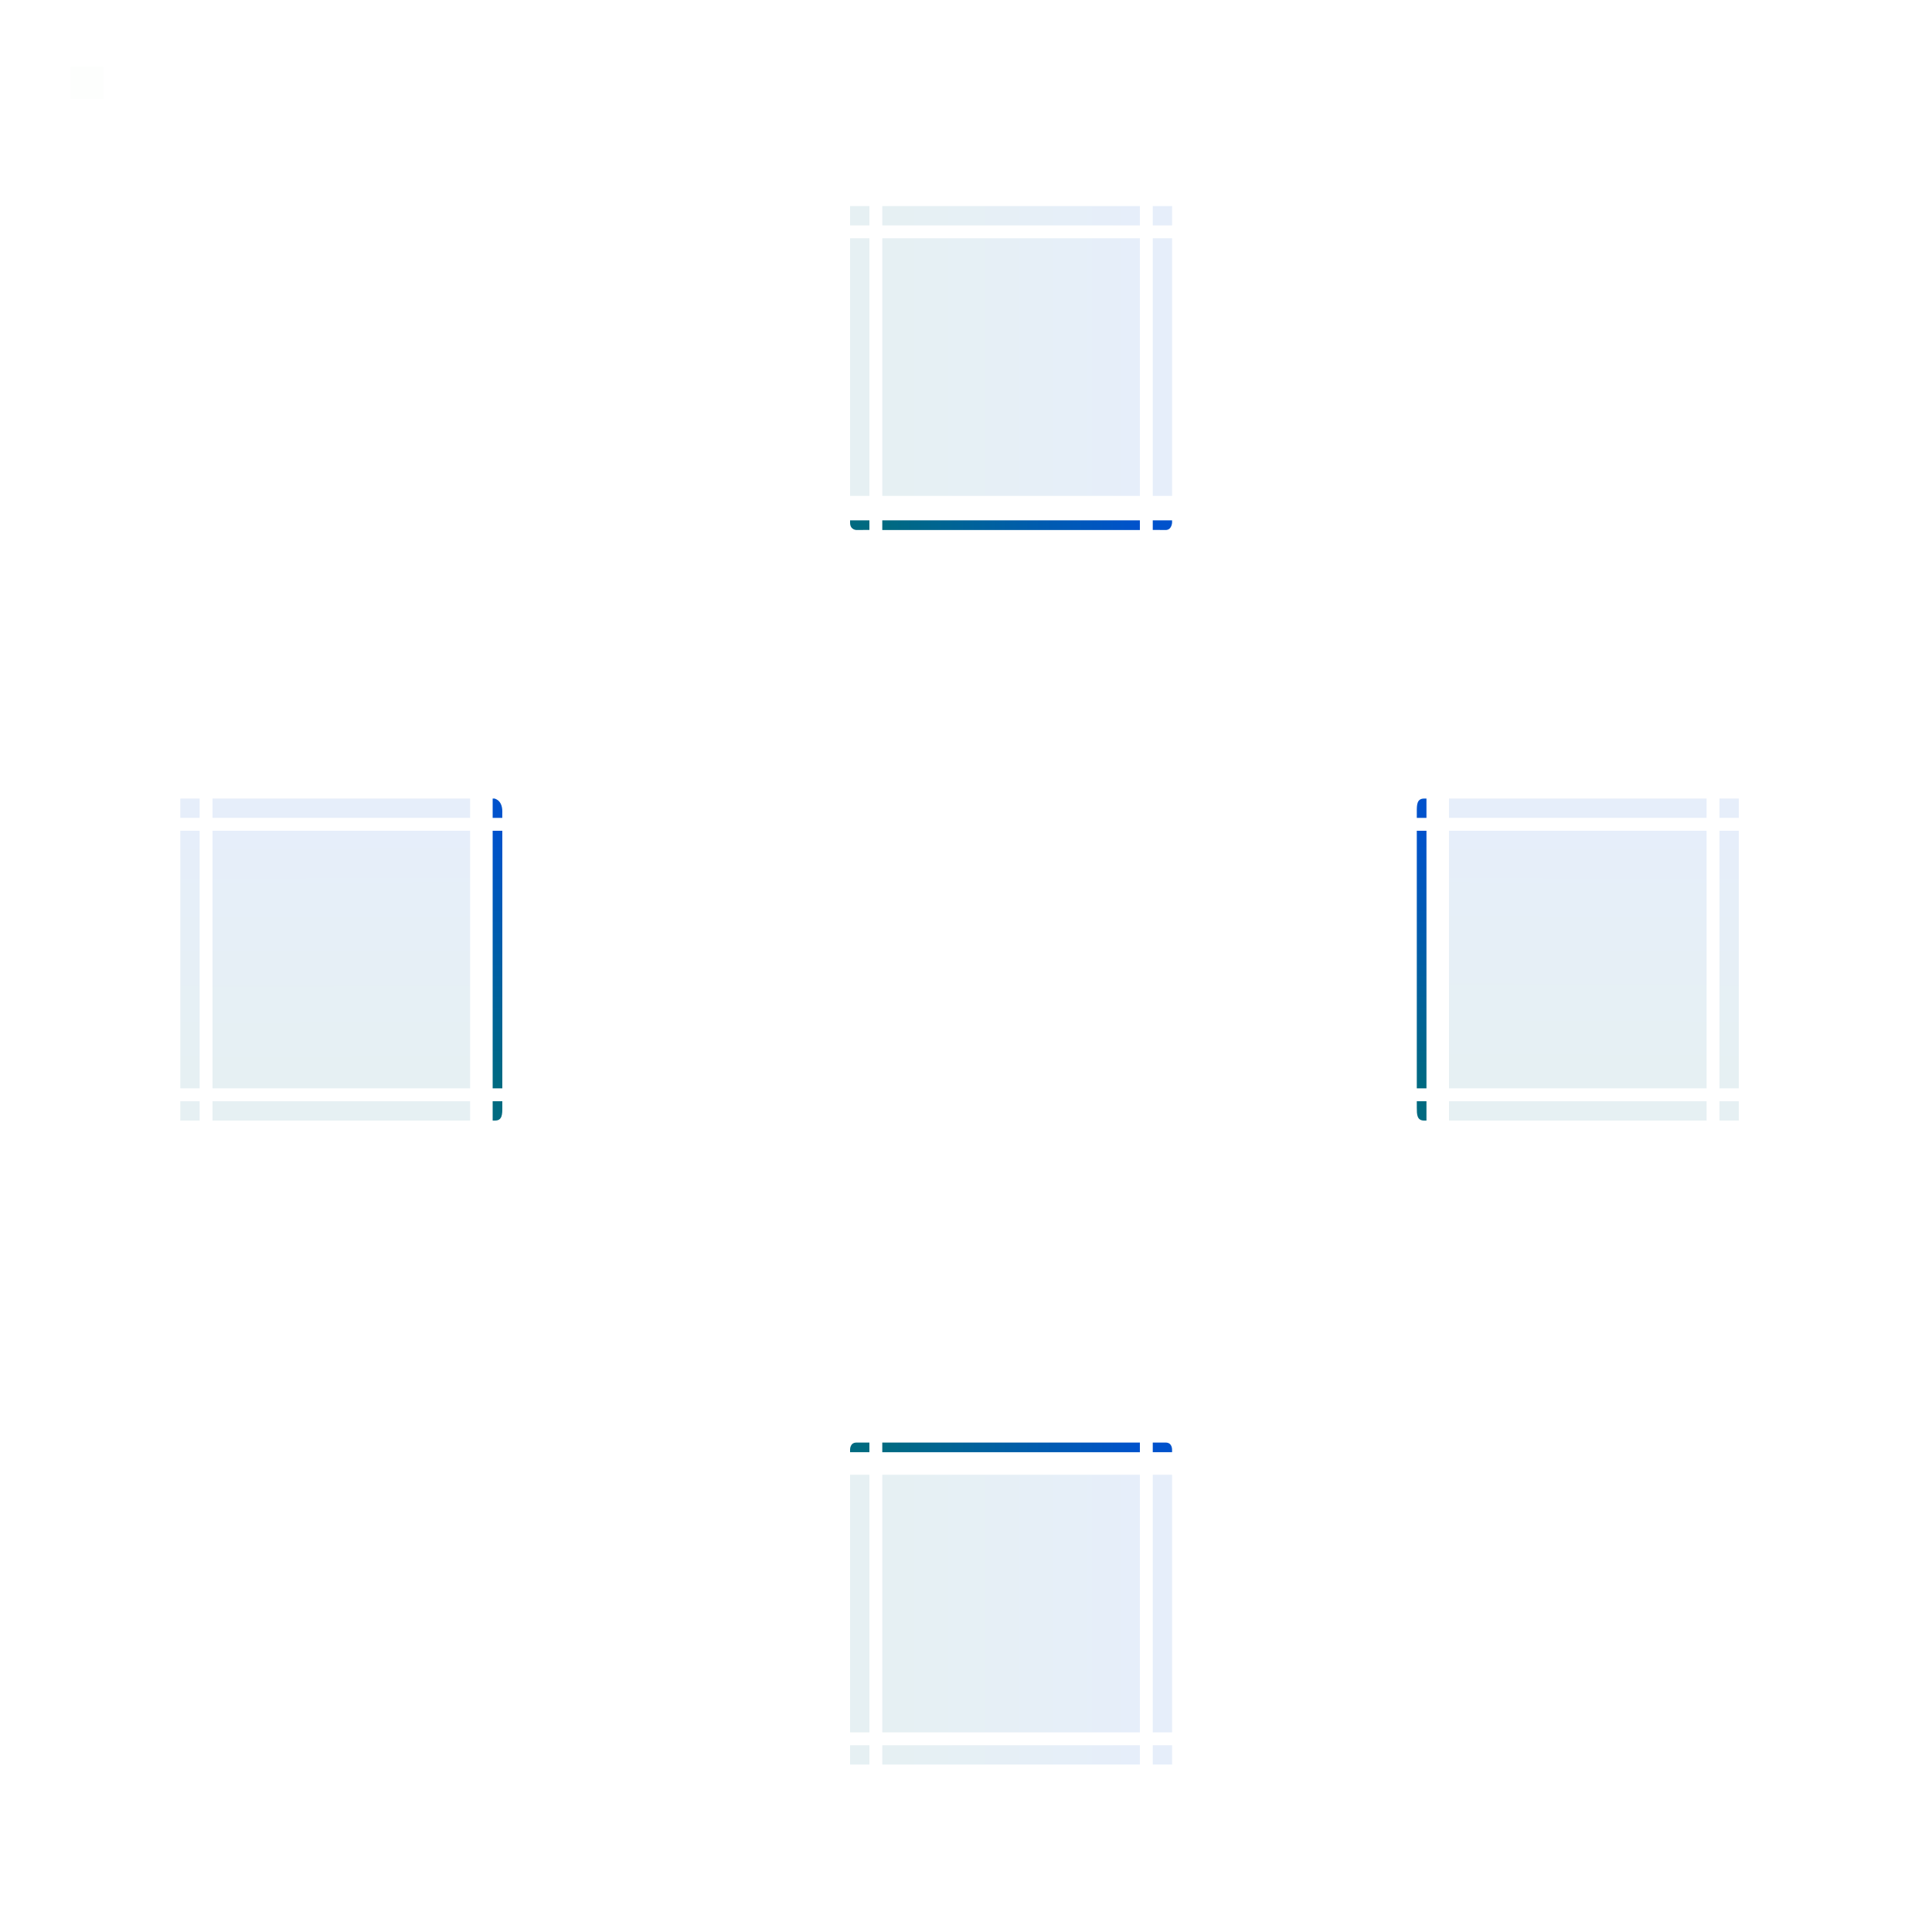
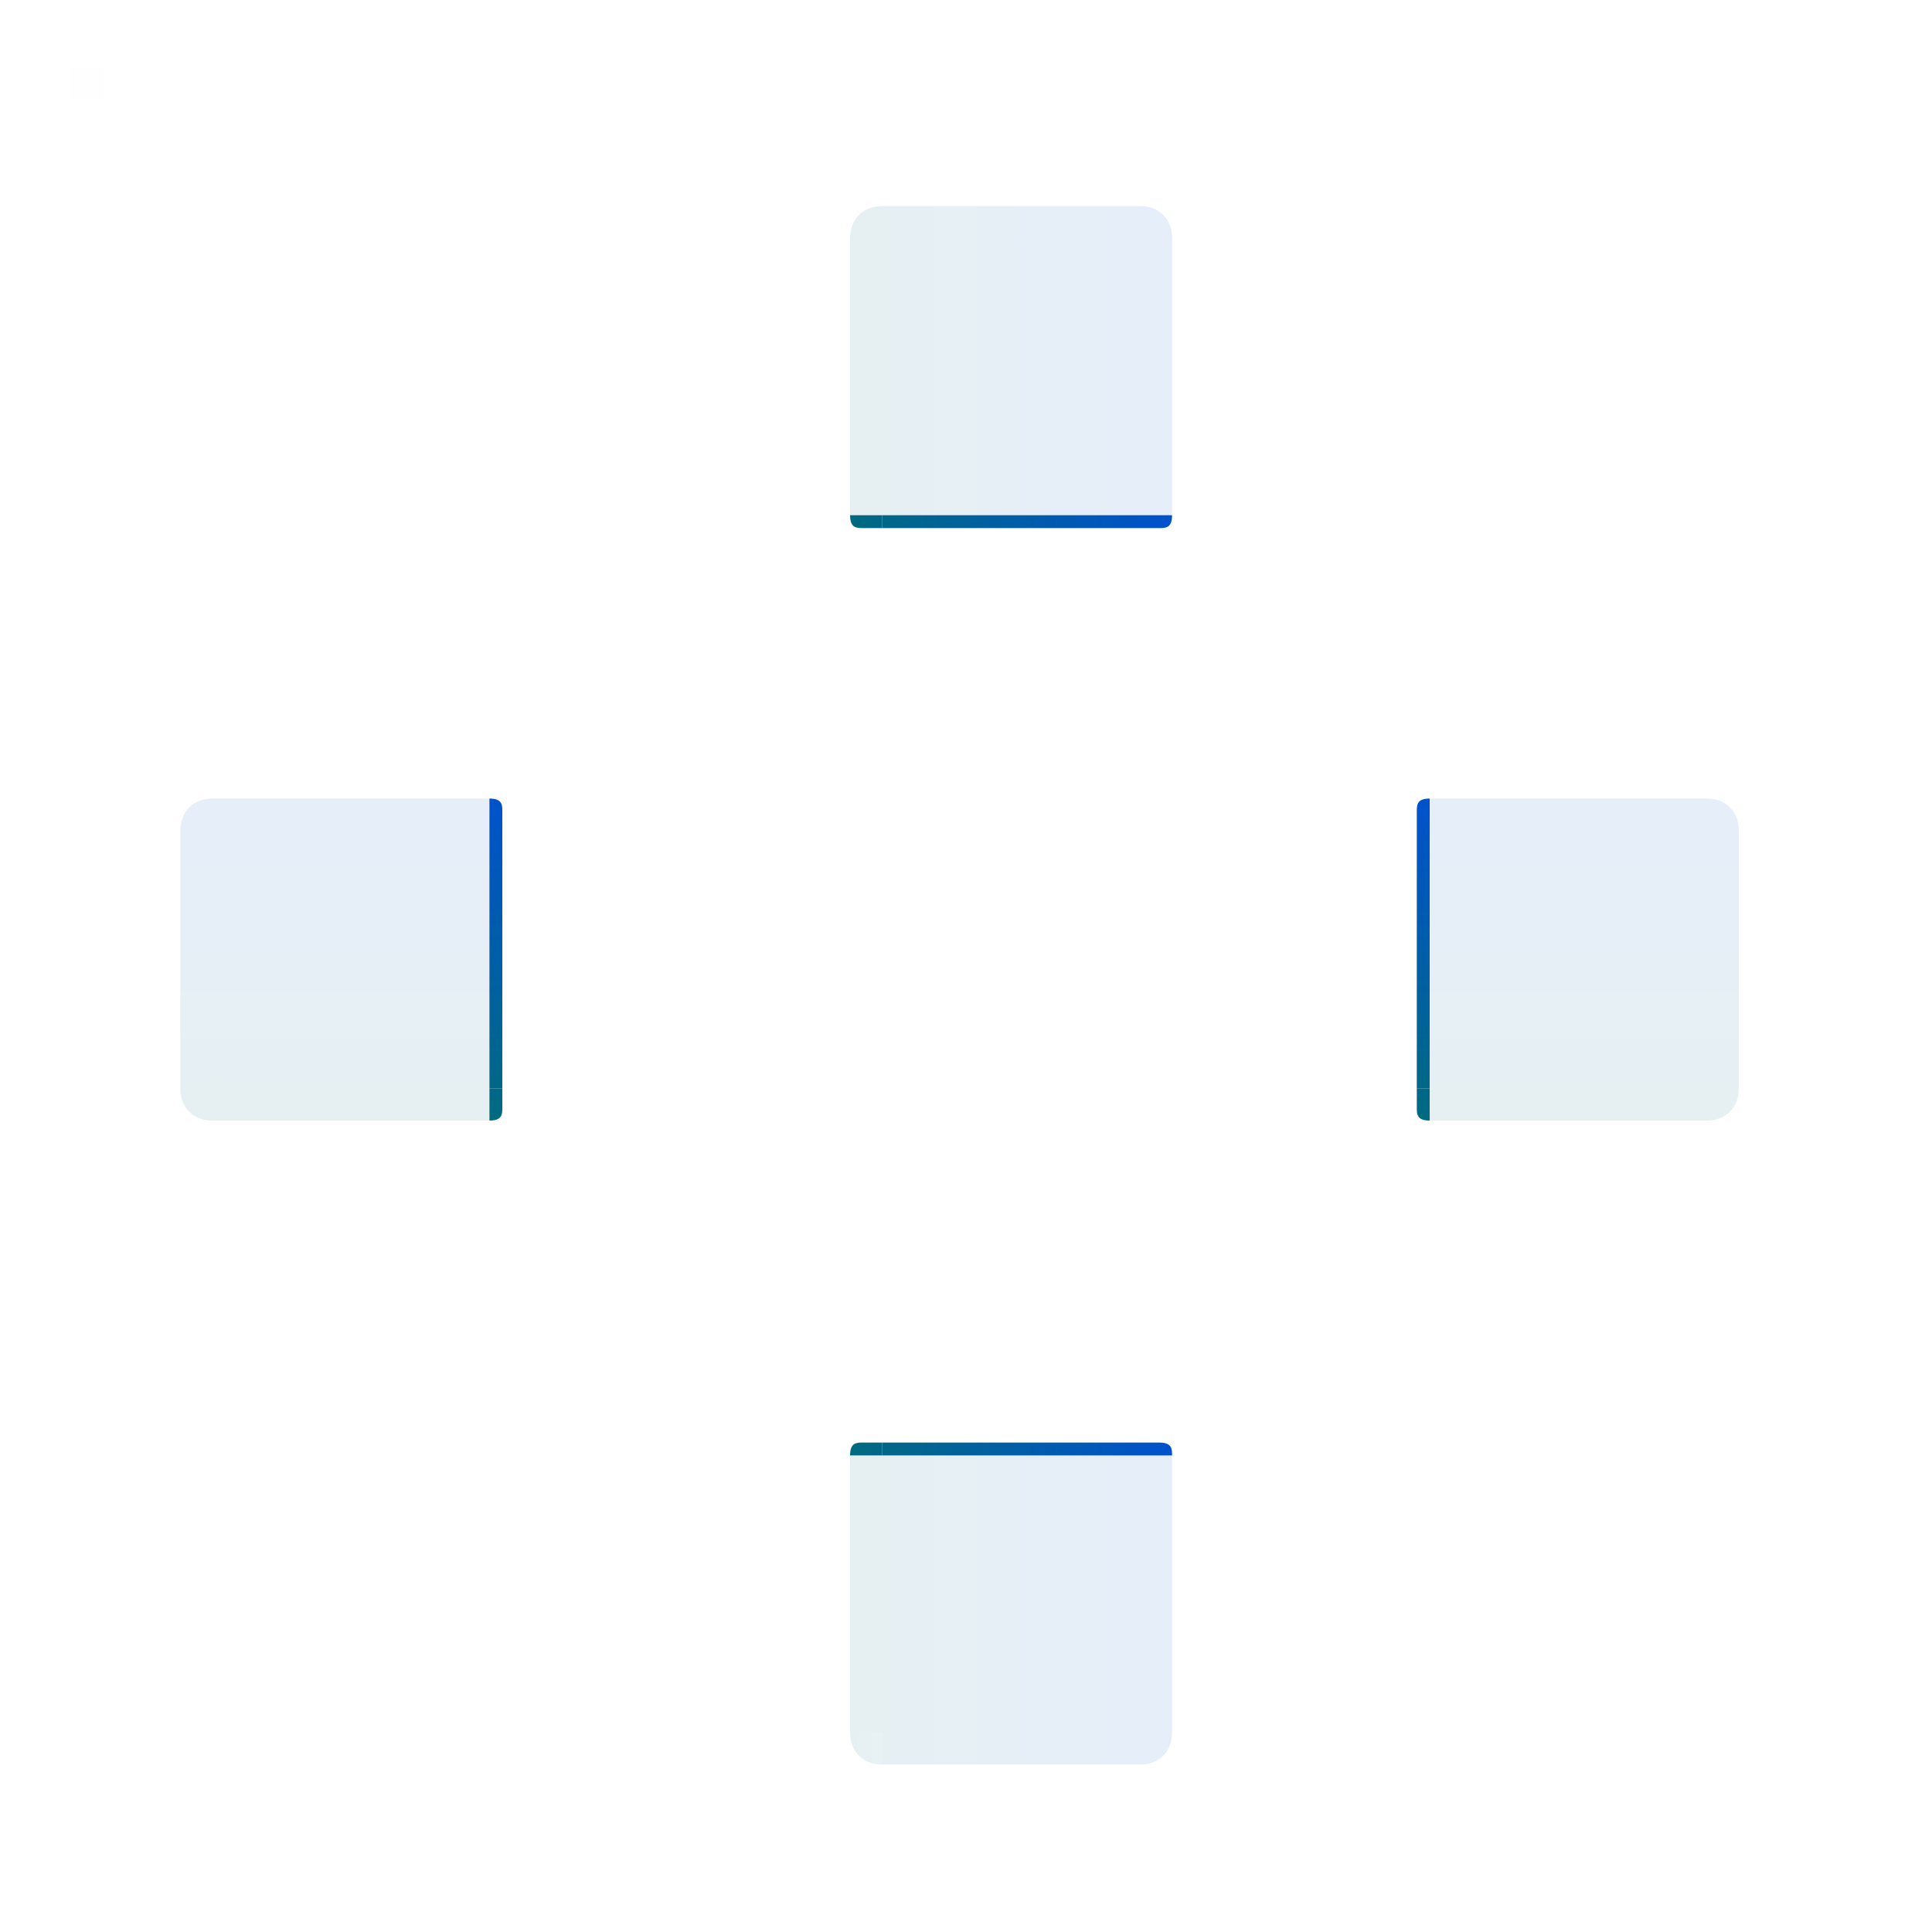
<svg xmlns="http://www.w3.org/2000/svg" xmlns:xlink="http://www.w3.org/1999/xlink" width="300" height="300" id="svg2" version="1.1">
  <defs id="defs4">
-     <linearGradient id="linearGradient1183">
-       <stop style="stop-color:#006a80;stop-opacity:1" offset="0" id="stop1179" />
-       <stop style="stop-color:#0052cc;stop-opacity:1" offset="1" id="stop1181" />
+     <linearGradient id="linearGradient2324">
+       <stop style="stop-color:#006a80;stop-opacity:1;" offset="0" id="stop2320" />
+       <stop style="stop-color:#0052cc;stop-opacity:1;" offset="1" id="stop2322" />
+     </linearGradient>
+     <linearGradient id="linearGradient2302">
+       <stop style="stop-color:#006a80;stop-opacity:1;" offset="0" id="stop2298" />
+       <stop style="stop-color:#0052cc;stop-opacity:1;" offset="1" id="stop2300" />
+     </linearGradient>
+     <linearGradient id="linearGradient2288">
+       <stop style="stop-color:#006a80;stop-opacity:1;" offset="0" id="stop2284" />
+       <stop style="stop-color:#0052cc;stop-opacity:1;" offset="1" id="stop2286" />
+     </linearGradient>
+     <linearGradient id="linearGradient2274">
+       <stop style="stop-color:#006a80;stop-opacity:1;" offset="0" id="stop2270" />
+       <stop style="stop-color:#0052cc;stop-opacity:1;" offset="1" id="stop2272" />
+     </linearGradient>
+     <linearGradient id="linearGradient2260">
+       <stop style="stop-color:#006a80;stop-opacity:1;" offset="0" id="stop2256" />
+       <stop style="stop-color:#0052cc;stop-opacity:1;" offset="1" id="stop2258" />
+     </linearGradient>
+     <linearGradient id="linearGradient2222">
+       <stop style="stop-color:#006a80;stop-opacity:1;" offset="0" id="stop2218" />
+       <stop style="stop-color:#0052cc;stop-opacity:1;" offset="1" id="stop2220" />
+     </linearGradient>
+     <linearGradient id="linearGradient2200">
+       <stop style="stop-color:#006a80;stop-opacity:1;" offset="0" id="stop2196" />
+       <stop style="stop-color:#0052cc;stop-opacity:1;" offset="1" id="stop2198" />
+     </linearGradient>
+     <linearGradient id="linearGradient2170">
+       <stop style="stop-color:#006a80;stop-opacity:1;" offset="0" id="stop2166" />
+       <stop style="stop-color:#0052cc;stop-opacity:1;" offset="1" id="stop2168" />
+     </linearGradient>
+     <linearGradient id="linearGradient2132">
+       <stop style="stop-color:#006a80;stop-opacity:1;" offset="0" id="stop2128" />
+       <stop style="stop-color:#0052cc;stop-opacity:1;" offset="1" id="stop2130" />
+     </linearGradient>
+     <linearGradient id="linearGradient2118">
+       <stop style="stop-color:#006a80;stop-opacity:1;" offset="0" id="stop2114" />
+       <stop style="stop-color:#0052cc;stop-opacity:1;" offset="1" id="stop2116" />
+     </linearGradient>
+     <linearGradient id="linearGradient2104">
+       <stop style="stop-color:#006a80;stop-opacity:1;" offset="0" id="stop2100" />
+       <stop style="stop-color:#0052cc;stop-opacity:1;" offset="1" id="stop2102" />
+     </linearGradient>
+     <linearGradient id="linearGradient2076">
+       <stop style="stop-color:#006a80;stop-opacity:1;" offset="0" id="stop2072" />
+       <stop style="stop-color:#0052cc;stop-opacity:1;" offset="1" id="stop2074" />
+     </linearGradient>
+     <linearGradient id="linearGradient2002">
+       <stop style="stop-color:#006a80;stop-opacity:1;" offset="0" id="stop1998" />
+       <stop style="stop-color:#0052cc;stop-opacity:0.1" offset="1" id="stop2000" />
+     </linearGradient>
+     <linearGradient id="linearGradient1882">
+       <stop style="stop-color:#006a80;stop-opacity:1;" offset="0" id="stop1878" />
+       <stop style="stop-color:#0052cc;stop-opacity:1;" offset="1" id="stop1880" />
    </linearGradient>
    <linearGradient id="linearGradient3832">
      <stop id="stop3834" offset="0" style="stop-color:#232629;stop-opacity:0.4;" />
      <stop style="stop-color:#232629;stop-opacity:0;" offset="0.75" id="stop3847" />
      <stop id="stop3836" offset="1" style="stop-color:#232629;stop-opacity:0;" />
    </linearGradient>
    <style type="text/css" id="current-color-scheme" />
    <linearGradient gradientTransform="translate(0,-34)" gradientUnits="userSpaceOnUse" y2="344.289" x2="43.95" y1="338.356" x1="43.95" id="linearGradient3838" xlink:href="#linearGradient3832" />
    <linearGradient gradientTransform="translate(0,-34)" gradientUnits="userSpaceOnUse" y2="344.424" x2="35.043" y1="338.36" x1="34.948" id="linearGradient3840" xlink:href="#linearGradient3832" />
    <linearGradient gradientTransform="translate(0,-34)" gradientUnits="userSpaceOnUse" y2="344.152" x2="143.009" y1="338.119" x1="143.009" id="linearGradient3842" xlink:href="#linearGradient3832" />
    <linearGradient gradientUnits="userSpaceOnUse" y2="362.362" x2="43" y1="358.362" x1="43" id="linearGradient3790" xlink:href="#linearGradient3832" />
    <linearGradient gradientUnits="userSpaceOnUse" y2="362.362" x2="37" y1="358.362" x1="37" id="linearGradient3808" xlink:href="#linearGradient3832" />
    <linearGradient gradientTransform="matrix(-1,0,0,1,160,0)" y2="362.362" x2="37" y1="358.362" x1="37" gradientUnits="userSpaceOnUse" id="linearGradient3812" xlink:href="#linearGradient3832" />
    <linearGradient y2="362.362" x2="43" y1="358.362" x1="43" gradientUnits="userSpaceOnUse" id="linearGradient3876" xlink:href="#linearGradient3832" />
    <linearGradient y2="362.362" x2="37" y1="358.362" x1="37" gradientUnits="userSpaceOnUse" id="linearGradient3878" xlink:href="#linearGradient3832" />
    <linearGradient y2="362.362" x2="37" y1="358.362" x1="37" gradientTransform="matrix(-1,0,0,1,160,0)" gradientUnits="userSpaceOnUse" id="linearGradient3880" xlink:href="#linearGradient3832" />
    <linearGradient y2="362.362" x2="37" y1="358.362" x1="37" gradientTransform="matrix(-1,0,0,1,160,0)" gradientUnits="userSpaceOnUse" id="linearGradient3880-6" xlink:href="#linearGradient3832" />
    <linearGradient id="linearGradient3832-2">
      <stop id="stop3834-3" offset="0" style="stop-color:#232629;stop-opacity:0.2;" />
      <stop id="stop3836-9" offset="1" style="stop-color:#232629;stop-opacity:0;" />
    </linearGradient>
    <linearGradient y2="362.362" x2="37" y1="358.362" x1="37" gradientUnits="userSpaceOnUse" id="linearGradient3878-5" xlink:href="#linearGradient3832" />
    <linearGradient id="linearGradient3897">
      <stop id="stop3899" offset="0" style="stop-color:#232629;stop-opacity:0.2;" />
      <stop id="stop3901" offset="1" style="stop-color:#232629;stop-opacity:0;" />
    </linearGradient>
    <linearGradient y2="362.362" x2="43" y1="358.362" x1="43" gradientUnits="userSpaceOnUse" id="linearGradient3876-6" xlink:href="#linearGradient3832-2" />
    <linearGradient id="linearGradient3904">
      <stop id="stop3906" offset="0" style="stop-color:#232629;stop-opacity:0.2;" />
      <stop id="stop3908" offset="1" style="stop-color:#232629;stop-opacity:0;" />
    </linearGradient>
    <linearGradient xlink:href="#linearGradient3832" id="linearGradient3929" gradientUnits="userSpaceOnUse" x1="43" y1="358.362" x2="43" y2="362.362" />
    <linearGradient y2="362.362" x2="37" y1="358.362" x1="37" gradientTransform="matrix(-1,0,0,1,160,0)" gradientUnits="userSpaceOnUse" id="linearGradient3880-6-3" xlink:href="#linearGradient3832-9" />
    <linearGradient id="linearGradient3832-9">
      <stop id="stop3834-0" offset="0" style="stop-color:#232629;stop-opacity:0.4;" />
      <stop style="stop-color:#232629;stop-opacity:0;" offset="0.75" id="stop3847-1" />
      <stop id="stop3836-5" offset="1" style="stop-color:#232629;stop-opacity:0;" />
    </linearGradient>
    <linearGradient y2="362.362" x2="37" y1="358.362" x1="37" gradientUnits="userSpaceOnUse" id="linearGradient3878-5-8" xlink:href="#linearGradient3832-9" />
    <linearGradient id="linearGradient3865">
      <stop id="stop3867" offset="0" style="stop-color:#232629;stop-opacity:0.4;" />
      <stop style="stop-color:#232629;stop-opacity:0;" offset="0.75" id="stop3869" />
      <stop id="stop3871" offset="1" style="stop-color:#232629;stop-opacity:0;" />
    </linearGradient>
    <linearGradient xlink:href="#linearGradient3832-9" id="linearGradient3929-9" gradientUnits="userSpaceOnUse" x1="43" y1="358.362" x2="43" y2="362.362" />
    <linearGradient id="linearGradient3874">
      <stop id="stop3876" offset="0" style="stop-color:#232629;stop-opacity:0.4;" />
      <stop style="stop-color:#232629;stop-opacity:0;" offset="0.75" id="stop3878" />
      <stop id="stop3880" offset="1" style="stop-color:#232629;stop-opacity:0;" />
    </linearGradient>
    <linearGradient xlink:href="#linearGradient3832-9" id="linearGradient3903" gradientUnits="userSpaceOnUse" x1="43" y1="358.362" x2="43" y2="362.362" />
    <linearGradient y2="362.362" x2="37" y1="358.362" x1="37" gradientTransform="matrix(-1,0,0,1,160,0)" gradientUnits="userSpaceOnUse" id="linearGradient3880-6-3-2" xlink:href="#linearGradient3832-9-9" />
    <linearGradient id="linearGradient3832-9-9">
      <stop id="stop3834-0-6" offset="0" style="stop-color:#232629;stop-opacity:0.4;" />
      <stop style="stop-color:#232629;stop-opacity:0;" offset="0.75" id="stop3847-1-0" />
      <stop id="stop3836-5-1" offset="1" style="stop-color:#232629;stop-opacity:0;" />
    </linearGradient>
    <linearGradient y2="362.362" x2="37" y1="358.362" x1="37" gradientUnits="userSpaceOnUse" id="linearGradient3878-5-8-6" xlink:href="#linearGradient3832-9-9" />
    <linearGradient id="linearGradient3133">
      <stop id="stop3135" offset="0" style="stop-color:#232629;stop-opacity:0.4;" />
      <stop style="stop-color:#232629;stop-opacity:0;" offset="0.75" id="stop3137" />
      <stop id="stop3139" offset="1" style="stop-color:#232629;stop-opacity:0;" />
    </linearGradient>
    <linearGradient xlink:href="#linearGradient3832-9-9" id="linearGradient3903-2" gradientUnits="userSpaceOnUse" x1="43" y1="358.362" x2="43" y2="362.362" />
    <linearGradient id="linearGradient3142">
      <stop id="stop3144" offset="0" style="stop-color:#232629;stop-opacity:0.4;" />
      <stop style="stop-color:#232629;stop-opacity:0;" offset="0.75" id="stop3146" />
      <stop id="stop3148" offset="1" style="stop-color:#232629;stop-opacity:0;" />
    </linearGradient>
    <linearGradient xlink:href="#linearGradient3832-9-9" id="linearGradient3171" gradientUnits="userSpaceOnUse" x1="43" y1="358.362" x2="43" y2="362.362" />
    <linearGradient gradientTransform="matrix(-1,0,0,1,160,0)" y2="362.362" x2="37" y1="358.362" x1="37" gradientUnits="userSpaceOnUse" id="linearGradient3812-0" xlink:href="#linearGradient3832-1" />
    <linearGradient id="linearGradient3832-1">
      <stop id="stop3834-07" offset="0" style="stop-color:#232629;stop-opacity:0.4;" />
      <stop style="stop-color:#232629;stop-opacity:0;" offset="0.75" id="stop3847-4" />
      <stop id="stop3836-8" offset="1" style="stop-color:#232629;stop-opacity:0;" />
    </linearGradient>
    <linearGradient gradientUnits="userSpaceOnUse" y2="362.362" x2="37" y1="358.362" x1="37" id="linearGradient3808-4" xlink:href="#linearGradient3832-1" />
    <linearGradient id="linearGradient3149">
      <stop id="stop3151" offset="0" style="stop-color:#232629;stop-opacity:0.4;" />
      <stop style="stop-color:#232629;stop-opacity:0;" offset="0.75" id="stop3153" />
      <stop id="stop3155" offset="1" style="stop-color:#232629;stop-opacity:0;" />
    </linearGradient>
    <linearGradient gradientUnits="userSpaceOnUse" y2="362.362" x2="43" y1="358.362" x1="43" id="linearGradient3790-8" xlink:href="#linearGradient3832-1" />
    <linearGradient id="linearGradient3158">
      <stop id="stop3160" offset="0" style="stop-color:#232629;stop-opacity:0.4;" />
      <stop style="stop-color:#232629;stop-opacity:0;" offset="0.75" id="stop3162" />
      <stop id="stop3164" offset="1" style="stop-color:#232629;stop-opacity:0;" />
    </linearGradient>
    <linearGradient xlink:href="#linearGradient3832-1" id="linearGradient3187" gradientUnits="userSpaceOnUse" x1="43" y1="358.362" x2="43" y2="362.362" />
    <linearGradient y2="362.362" x2="43" y1="358.362" x1="43" gradientUnits="userSpaceOnUse" id="linearGradient3511" xlink:href="#linearGradient3832" />
    <linearGradient y2="362.362" x2="37" y1="358.362" x1="37" gradientUnits="userSpaceOnUse" id="linearGradient3513" xlink:href="#linearGradient3832" />
    <linearGradient y2="362.362" x2="37" y1="358.362" x1="37" gradientTransform="matrix(-1,0,0,1,160,0)" gradientUnits="userSpaceOnUse" id="linearGradient3515" xlink:href="#linearGradient3832" />
    <linearGradient y2="362.362" x2="43" y1="358.362" x1="43" gradientUnits="userSpaceOnUse" id="linearGradient3517" xlink:href="#linearGradient3832" />
    <linearGradient y2="362.362" x2="37" y1="358.362" x1="37" gradientUnits="userSpaceOnUse" id="linearGradient3519" xlink:href="#linearGradient3832" />
    <linearGradient y2="362.362" x2="37" y1="358.362" x1="37" gradientTransform="matrix(-1,0,0,1,160,0)" gradientUnits="userSpaceOnUse" id="linearGradient3521" xlink:href="#linearGradient3832" />
    <linearGradient y2="362.362" x2="43" y1="358.362" x1="43" gradientUnits="userSpaceOnUse" id="linearGradient3523" xlink:href="#linearGradient3832" />
    <linearGradient y2="362.362" x2="37" y1="358.362" x1="37" gradientUnits="userSpaceOnUse" id="linearGradient3525" xlink:href="#linearGradient3832" />
    <linearGradient y2="362.362" x2="37" y1="358.362" x1="37" gradientTransform="matrix(-1,0,0,1,160,0)" gradientUnits="userSpaceOnUse" id="linearGradient3527" xlink:href="#linearGradient3832" />
    <linearGradient y2="362.362" x2="43" y1="358.362" x1="43" gradientUnits="userSpaceOnUse" id="linearGradient3529" xlink:href="#linearGradient3832-9-9" />
    <linearGradient y2="362.362" x2="37" y1="358.362" x1="37" gradientUnits="userSpaceOnUse" id="linearGradient3531" xlink:href="#linearGradient3832-9-9" />
    <linearGradient y2="362.362" x2="37" y1="358.362" x1="37" gradientTransform="matrix(-1,0,0,1,160,0)" gradientUnits="userSpaceOnUse" id="linearGradient3533" xlink:href="#linearGradient3832-9-9" />
    <linearGradient y2="362.362" x2="43" y1="358.362" x1="43" gradientUnits="userSpaceOnUse" id="linearGradient3535" xlink:href="#linearGradient3832-1" />
    <linearGradient y2="362.362" x2="37" y1="358.362" x1="37" gradientUnits="userSpaceOnUse" id="linearGradient3537" xlink:href="#linearGradient3832-1" />
    <linearGradient y2="362.362" x2="37" y1="358.362" x1="37" gradientTransform="matrix(-1,0,0,1,160,0)" gradientUnits="userSpaceOnUse" id="linearGradient3539" xlink:href="#linearGradient3832-1" />
    <linearGradient y2="362.362" x2="43" y1="358.362" x1="43" gradientUnits="userSpaceOnUse" id="linearGradient3858" xlink:href="#linearGradient3832" />
    <linearGradient y2="362.362" x2="37" y1="358.362" x1="37" gradientUnits="userSpaceOnUse" id="linearGradient3860" xlink:href="#linearGradient3832" />
    <linearGradient y2="362.362" x2="37" y1="358.362" x1="37" gradientTransform="matrix(-1,0,0,1,160,0)" gradientUnits="userSpaceOnUse" id="linearGradient3862" xlink:href="#linearGradient3832" />
    <linearGradient y2="362.362" x2="43" y1="358.362" x1="43" gradientUnits="userSpaceOnUse" id="linearGradient3864" xlink:href="#linearGradient3832" />
    <linearGradient y2="362.362" x2="37" y1="358.362" x1="37" gradientUnits="userSpaceOnUse" id="linearGradient3866" xlink:href="#linearGradient3832" />
    <linearGradient y2="362.362" x2="37" y1="358.362" x1="37" gradientTransform="matrix(-1,0,0,1,160,0)" gradientUnits="userSpaceOnUse" id="linearGradient3868" xlink:href="#linearGradient3832" />
    <linearGradient y2="362.362" x2="43" y1="358.362" x1="43" gradientUnits="userSpaceOnUse" id="linearGradient3870" xlink:href="#linearGradient3832" />
    <linearGradient y2="362.362" x2="37" y1="358.362" x1="37" gradientUnits="userSpaceOnUse" id="linearGradient3872" xlink:href="#linearGradient3832" />
    <linearGradient y2="362.362" x2="37" y1="358.362" x1="37" gradientTransform="matrix(-1,0,0,1,160,0)" gradientUnits="userSpaceOnUse" id="linearGradient3875" xlink:href="#linearGradient3832" />
    <linearGradient y2="362.362" x2="43" y1="358.362" x1="43" gradientUnits="userSpaceOnUse" id="linearGradient3877" xlink:href="#linearGradient3832-9-9" />
    <linearGradient y2="362.362" x2="37" y1="358.362" x1="37" gradientUnits="userSpaceOnUse" id="linearGradient3879" xlink:href="#linearGradient3832-9-9" />
    <linearGradient y2="362.362" x2="37" y1="358.362" x1="37" gradientTransform="matrix(-1,0,0,1,160,0)" gradientUnits="userSpaceOnUse" id="linearGradient3881" xlink:href="#linearGradient3832-9-9" />
    <linearGradient y2="362.362" x2="43" y1="358.362" x1="43" gradientUnits="userSpaceOnUse" id="linearGradient3883" xlink:href="#linearGradient3832-1" />
    <linearGradient y2="362.362" x2="37" y1="358.362" x1="37" gradientUnits="userSpaceOnUse" id="linearGradient3885" xlink:href="#linearGradient3832-1" />
    <linearGradient y2="362.362" x2="37" y1="358.362" x1="37" gradientTransform="matrix(-1,0,0,1,160,0)" gradientUnits="userSpaceOnUse" id="linearGradient3887" xlink:href="#linearGradient3832-1" />
    <linearGradient y2="362.362" x2="43" y1="358.362" x1="43" gradientUnits="userSpaceOnUse" id="linearGradient4101" xlink:href="#linearGradient3832" />
    <linearGradient y2="362.362" x2="37" y1="358.362" x1="37" gradientUnits="userSpaceOnUse" id="linearGradient4103" xlink:href="#linearGradient3832" />
    <linearGradient y2="362.362" x2="37" y1="358.362" x1="37" gradientTransform="matrix(-1,0,0,1,160,0)" gradientUnits="userSpaceOnUse" id="linearGradient4105" xlink:href="#linearGradient3832" />
    <linearGradient y2="362.362" x2="43" y1="358.362" x1="43" gradientUnits="userSpaceOnUse" id="linearGradient4107" xlink:href="#linearGradient3832" />
    <linearGradient y2="362.362" x2="37" y1="358.362" x1="37" gradientUnits="userSpaceOnUse" id="linearGradient4109" xlink:href="#linearGradient3832" />
    <linearGradient y2="362.362" x2="37" y1="358.362" x1="37" gradientTransform="matrix(-1,0,0,1,160,0)" gradientUnits="userSpaceOnUse" id="linearGradient4111" xlink:href="#linearGradient3832" />
    <linearGradient y2="362.362" x2="43" y1="358.362" x1="43" gradientUnits="userSpaceOnUse" id="linearGradient4113" xlink:href="#linearGradient3832" />
    <linearGradient y2="362.362" x2="37" y1="358.362" x1="37" gradientUnits="userSpaceOnUse" id="linearGradient4115" xlink:href="#linearGradient3832" />
    <linearGradient y2="362.362" x2="37" y1="358.362" x1="37" gradientTransform="matrix(-1,0,0,1,160,0)" gradientUnits="userSpaceOnUse" id="linearGradient4117" xlink:href="#linearGradient3832" />
    <linearGradient y2="362.362" x2="43" y1="358.362" x1="43" gradientUnits="userSpaceOnUse" id="linearGradient4119" xlink:href="#linearGradient3832-9-9" />
    <linearGradient y2="362.362" x2="37" y1="358.362" x1="37" gradientUnits="userSpaceOnUse" id="linearGradient4121" xlink:href="#linearGradient3832-9-9" />
    <linearGradient y2="362.362" x2="37" y1="358.362" x1="37" gradientTransform="matrix(-1,0,0,1,160,0)" gradientUnits="userSpaceOnUse" id="linearGradient4123" xlink:href="#linearGradient3832-9-9" />
    <linearGradient y2="362.362" x2="43" y1="358.362" x1="43" gradientUnits="userSpaceOnUse" id="linearGradient4125" xlink:href="#linearGradient3832-1" />
    <linearGradient y2="362.362" x2="37" y1="358.362" x1="37" gradientUnits="userSpaceOnUse" id="linearGradient4127" xlink:href="#linearGradient3832-1" />
    <linearGradient y2="362.362" x2="37" y1="358.362" x1="37" gradientTransform="matrix(-1,0,0,1,160,0)" gradientUnits="userSpaceOnUse" id="linearGradient4129" xlink:href="#linearGradient3832-1" />
    <linearGradient y2="362.362" x2="43" y1="358.362" x1="43" gradientUnits="userSpaceOnUse" id="linearGradient15366" xlink:href="#linearGradient3832" />
    <linearGradient y2="362.362" x2="37" y1="358.362" x1="37" gradientUnits="userSpaceOnUse" id="linearGradient15368" xlink:href="#linearGradient3832" />
    <linearGradient y2="362.362" x2="37" y1="358.362" x1="37" gradientTransform="matrix(-1,0,0,1,160,0)" gradientUnits="userSpaceOnUse" id="linearGradient15370" xlink:href="#linearGradient3832" />
    <linearGradient y2="362.362" x2="37" y1="358.362" x1="37" gradientUnits="userSpaceOnUse" id="linearGradient15372" xlink:href="#linearGradient3832" />
    <linearGradient y2="362.362" x2="43" y1="358.362" x1="43" gradientUnits="userSpaceOnUse" id="linearGradient15374" xlink:href="#linearGradient3832" />
    <linearGradient y2="362.362" x2="37" y1="358.362" x1="37" gradientTransform="matrix(-1,0,0,1,160,0)" gradientUnits="userSpaceOnUse" id="linearGradient15376" xlink:href="#linearGradient3832" />
    <linearGradient y2="362.362" x2="37" y1="358.362" x1="37" gradientUnits="userSpaceOnUse" id="linearGradient15378" xlink:href="#linearGradient3832-1" />
    <linearGradient y2="362.362" x2="43" y1="358.362" x1="43" gradientUnits="userSpaceOnUse" id="linearGradient15380" xlink:href="#linearGradient3832-1" />
    <linearGradient y2="362.362" x2="37" y1="358.362" x1="37" gradientTransform="matrix(-1,0,0,1,160,0)" gradientUnits="userSpaceOnUse" id="linearGradient15382" xlink:href="#linearGradient3832-1" />
    <linearGradient y2="362.362" x2="37" y1="358.362" x1="37" gradientTransform="matrix(-1,0,0,1,160,0)" gradientUnits="userSpaceOnUse" id="linearGradient15384" xlink:href="#linearGradient3832" />
    <linearGradient y2="362.362" x2="37" y1="358.362" x1="37" gradientUnits="userSpaceOnUse" id="linearGradient15386" xlink:href="#linearGradient3832" />
    <linearGradient y2="362.362" x2="43" y1="358.362" x1="43" gradientUnits="userSpaceOnUse" id="linearGradient15388" xlink:href="#linearGradient3832" />
    <linearGradient y2="362.362" x2="37" y1="358.362" x1="37" gradientUnits="userSpaceOnUse" id="linearGradient15390" xlink:href="#linearGradient3832" />
    <linearGradient y2="362.362" x2="43" y1="358.362" x1="43" gradientUnits="userSpaceOnUse" id="linearGradient15392" xlink:href="#linearGradient3832" />
    <linearGradient y2="362.362" x2="37" y1="358.362" x1="37" gradientTransform="matrix(-1,0,0,1,160,0)" gradientUnits="userSpaceOnUse" id="linearGradient15394" xlink:href="#linearGradient3832" />
    <linearGradient y2="362.362" x2="37" y1="358.362" x1="37" gradientUnits="userSpaceOnUse" id="linearGradient15396" xlink:href="#linearGradient3832-1" />
    <linearGradient y2="362.362" x2="43" y1="358.362" x1="43" gradientUnits="userSpaceOnUse" id="linearGradient15398" xlink:href="#linearGradient3832-1" />
    <linearGradient y2="362.362" x2="37" y1="358.362" x1="37" gradientTransform="matrix(-1,0,0,1,160,0)" gradientUnits="userSpaceOnUse" id="linearGradient15400" xlink:href="#linearGradient3832-1" />
    <linearGradient y2="362.362" x2="43" y1="358.362" x1="43" gradientUnits="userSpaceOnUse" id="linearGradient6440" xlink:href="#linearGradient3832" />
    <linearGradient y2="362.362" x2="37" y1="358.362" x1="37" gradientUnits="userSpaceOnUse" id="linearGradient6442" xlink:href="#linearGradient3832" />
    <linearGradient y2="362.362" x2="37" y1="358.362" x1="37" gradientTransform="matrix(-1,0,0,1,160,0)" gradientUnits="userSpaceOnUse" id="linearGradient6444" xlink:href="#linearGradient3832" />
-     <linearGradient xlink:href="#linearGradient1183" id="linearGradient1185" x1="137" y1="977.112" x2="177" y2="977.112" gradientUnits="userSpaceOnUse" />
-     <linearGradient xlink:href="#linearGradient1183" id="linearGradient1381" x1="137" y1="1001.362" x2="177" y2="1001.362" gradientUnits="userSpaceOnUse" />
-     <linearGradient xlink:href="#linearGradient1183" id="linearGradient1449" x1="137" y1="1024.862" x2="177" y2="1024.862" gradientUnits="userSpaceOnUse" />
-     <linearGradient xlink:href="#linearGradient1183" id="linearGradient1783" x1="137" y1="833.912" x2="177" y2="833.912" gradientUnits="userSpaceOnUse" />
-     <linearGradient xlink:href="#linearGradient1183" id="linearGradient1791" x1="137" y1="785.862" x2="177" y2="785.862" gradientUnits="userSpaceOnUse" />
-     <linearGradient xlink:href="#linearGradient1183" id="linearGradient1799" x1="137" y1="809.362" x2="177" y2="809.362" gradientUnits="userSpaceOnUse" />
-     <linearGradient xlink:href="#linearGradient1183" id="linearGradient1164" x1="221.5" y1="921.362" x2="221.5" y2="881.362" gradientUnits="userSpaceOnUse" />
-     <linearGradient xlink:href="#linearGradient1183" id="linearGradient2382" x1="243.997" y1="921.05" x2="244.185" y2="881.311" gradientUnits="userSpaceOnUse" />
-     <linearGradient xlink:href="#linearGradient1183" id="linearGradient4226" x1="270" y1="921.362" x2="270" y2="881.362" gradientUnits="userSpaceOnUse" />
-     <linearGradient xlink:href="#linearGradient1183" id="linearGradient7567" x1="78" y1="921.362" x2="78" y2="881.362" gradientUnits="userSpaceOnUse" />
-     <linearGradient xlink:href="#linearGradient1183" id="linearGradient8439" x1="56.643" y1="921.495" x2="56.488" y2="881.138" gradientUnits="userSpaceOnUse" />
-     <linearGradient xlink:href="#linearGradient1183" id="linearGradient8869" x1="28" y1="921.362" x2="28" y2="881.362" gradientUnits="userSpaceOnUse" />
+     <linearGradient xlink:href="#linearGradient1882" id="linearGradient1884" x1="132" y1="977.362" x2="182" y2="977.362" gradientUnits="userSpaceOnUse" />
+     <linearGradient xlink:href="#linearGradient1882" id="linearGradient1892" x1="132" y1="977.362" x2="182" y2="977.362" gradientUnits="userSpaceOnUse" />
+     <linearGradient xlink:href="#linearGradient1882" id="linearGradient1964" x1="132" y1="977.362" x2="182" y2="977.362" gradientUnits="userSpaceOnUse" />
+     <linearGradient xlink:href="#linearGradient1882" id="linearGradient1972" x1="132" y1="1000.362" x2="182" y2="1000.362" gradientUnits="userSpaceOnUse" />
+     <linearGradient xlink:href="#linearGradient1882" id="linearGradient1980" x1="132" y1="999.362" x2="182" y2="999.362" gradientUnits="userSpaceOnUse" />
+     <linearGradient xlink:href="#linearGradient1882" id="linearGradient1988" x1="132" y1="1001.362" x2="182" y2="1000.362" gradientUnits="userSpaceOnUse" />
+     <linearGradient xlink:href="#linearGradient2002" id="linearGradient1996" x1="132" y1="1023.862" x2="182" y2="1023.362" gradientUnits="userSpaceOnUse" />
+     <linearGradient xlink:href="#linearGradient1882" id="linearGradient2010" x1="132" y1="1023.362" x2="182" y2="1023.362" gradientUnits="userSpaceOnUse" />
+     <linearGradient xlink:href="#linearGradient1882" id="linearGradient2018" x1="132" y1="1024.362" x2="182" y2="1024.362" gradientUnits="userSpaceOnUse" />
+     <linearGradient xlink:href="#linearGradient1882" id="linearGradient2032" x1="132" y1="833.362" x2="182" y2="833.362" gradientUnits="userSpaceOnUse" />
+     <linearGradient xlink:href="#linearGradient1882" id="linearGradient2040" x1="132" y1="833.362" x2="182" y2="833.362" gradientUnits="userSpaceOnUse" />
+     <linearGradient xlink:href="#linearGradient1882" id="linearGradient2048" x1="132" y1="833.362" x2="182" y2="833.362" gradientUnits="userSpaceOnUse" />
+     <linearGradient xlink:href="#linearGradient1882" id="linearGradient2056" x1="132" y1="810.362" x2="182" y2="810.362" gradientUnits="userSpaceOnUse" />
+     <linearGradient xlink:href="#linearGradient2076" id="linearGradient2070" x1="132" y1="810.362" x2="182" y2="810.362" gradientUnits="userSpaceOnUse" />
+     <linearGradient xlink:href="#linearGradient1882" id="linearGradient2084" x1="132" y1="810.362" x2="182" y2="810.362" gradientUnits="userSpaceOnUse" />
+     <linearGradient xlink:href="#linearGradient2104" id="linearGradient2098" x1="132" y1="786.362" x2="182" y2="786.362" gradientUnits="userSpaceOnUse" />
+     <linearGradient xlink:href="#linearGradient2118" id="linearGradient2112" x1="132" y1="786.362" x2="182" y2="786.362" gradientUnits="userSpaceOnUse" />
+     <linearGradient xlink:href="#linearGradient2132" id="linearGradient2126" x1="132" y1="786.362" x2="182" y2="786.362" gradientUnits="userSpaceOnUse" />
+     <linearGradient xlink:href="#linearGradient1882" id="linearGradient2140" x1="78" y1="926.362" x2="78" y2="876.362" gradientUnits="userSpaceOnUse" />
+     <linearGradient xlink:href="#linearGradient1882" id="linearGradient2148" x1="78" y1="926.362" x2="78" y2="876.362" gradientUnits="userSpaceOnUse" />
+     <linearGradient xlink:href="#linearGradient1882" id="linearGradient2156" x1="78" y1="926.362" x2="78" y2="876.362" gradientUnits="userSpaceOnUse" />
+     <linearGradient xlink:href="#linearGradient2170" id="linearGradient2164" x1="54" y1="926.362" x2="54" y2="876.362" gradientUnits="userSpaceOnUse" />
+     <linearGradient xlink:href="#linearGradient1882" id="linearGradient2178" x1="55" y1="926.362" x2="55" y2="876.362" gradientUnits="userSpaceOnUse" />
+     <linearGradient xlink:href="#linearGradient1882" id="linearGradient2186" x1="53" y1="926.362" x2="53" y2="876.362" gradientUnits="userSpaceOnUse" />
+     <linearGradient xlink:href="#linearGradient2200" id="linearGradient2194" x1="28" y1="926.362" x2="28" y2="876.362" gradientUnits="userSpaceOnUse" />
+     <linearGradient xlink:href="#linearGradient1882" id="linearGradient2208" x1="28" y1="926.362" x2="28" y2="876.362" gradientUnits="userSpaceOnUse" />
+     <linearGradient xlink:href="#linearGradient2222" id="linearGradient2216" x1="28" y1="926.362" x2="28" y2="876.362" gradientUnits="userSpaceOnUse" />
+     <linearGradient xlink:href="#linearGradient1882" id="linearGradient2230" x1="220" y1="926.362" x2="220" y2="876.362" gradientUnits="userSpaceOnUse" />
+     <linearGradient xlink:href="#linearGradient1882" id="linearGradient2238" x1="220" y1="926.362" x2="220" y2="876.362" gradientUnits="userSpaceOnUse" />
+     <linearGradient xlink:href="#linearGradient1882" id="linearGradient2246" x1="220" y1="926.362" x2="220" y2="876.362" gradientUnits="userSpaceOnUse" />
+     <linearGradient xlink:href="#linearGradient2260" id="linearGradient2254" x1="245" y1="926.362" x2="245" y2="876.362" gradientUnits="userSpaceOnUse" />
+     <linearGradient xlink:href="#linearGradient2274" id="linearGradient2268" x1="245" y1="926.362" x2="245" y2="876.362" gradientUnits="userSpaceOnUse" />
+     <linearGradient xlink:href="#linearGradient2288" id="linearGradient2282" x1="245" y1="926.362" x2="245" y2="876.362" gradientUnits="userSpaceOnUse" />
+     <linearGradient xlink:href="#linearGradient2302" id="linearGradient2296" x1="270" y1="926.362" x2="270" y2="876.362" gradientUnits="userSpaceOnUse" />
+     <linearGradient xlink:href="#linearGradient1882" id="linearGradient2310" x1="270" y1="926.362" x2="270" y2="876.362" gradientUnits="userSpaceOnUse" />
+     <linearGradient xlink:href="#linearGradient2324" id="linearGradient2318" x1="270" y1="926.362" x2="270" y2="876.362" gradientUnits="userSpaceOnUse" />
  </defs>
  <g transform="translate(0,-752.3622)" id="layer1">
    <rect style="opacity:0.01;fill:#008000;fill-opacity:1;stroke:none" id="hint-stretch-borders" width="5" height="5" x="11" y="762.737" />
-     <path style="opacity:0.1;fill:url(#linearGradient1791);fill-opacity:1;fill-rule:nonzero;stroke:none" d="m 137,784.362 h 40 v 3 h -40 z" id="north-active-tab-top" />
-     <path style="opacity:0.1;fill:#006a80;fill-opacity:1;fill-rule:nonzero;stroke:none" d="m 135,784.362 v 3 h -3 v -0.715 c 0,-0.622 0,-2.285 0,-2.285 0,0 1.617,0 2.257,0 z" id="north-active-tab-topleft" />
-     <path style="opacity:0.1;fill:#0052cc;fill-opacity:1;fill-rule:nonzero;stroke:none" d="m 182,789.362 v 40 h -3 v -40 z" id="north-active-tab-right" />
-     <path style="opacity:0.1;fill:#006a80;fill-opacity:1;fill-rule:nonzero;stroke:none" d="m 132,829.362 v -40 h 3 v 40 z" id="north-active-tab-left" />
-     <path style="opacity:0.1;fill:url(#linearGradient1799);fill-opacity:1;fill-rule:nonzero;stroke:none" d="m 177,789.362 v 40 h -40 v -40 z" id="north-active-tab-center" />
-     <path style="opacity:0.1;fill:#0052cc;fill-opacity:1;fill-rule:nonzero;stroke:none" d="m 182,787.362 h -3 v -3 h 0.715 c 0.622,0 2.285,0 2.285,0 0,0 0,1.617 0,2.257 z" id="north-active-tab-topright" />
-     <path style="opacity:1;fill:url(#linearGradient1783);fill-opacity:1;fill-rule:nonzero;stroke:none;stroke-width:0.707" d="m 177,834.662 h -40 v -1.5 h 40 z" id="north-active-tab-bottom" />
-     <path style="opacity:1;fill:#0052cc;fill-opacity:1;fill-rule:nonzero;stroke:none;stroke-width:0.705" d="m 179,834.652 v -1.49 h 3 v 0.355 c 0,-0.097 0,1.145 -1,1.145 l -1.257,-0.011 z" id="north-active-tab-bottomright" />
-     <path style="opacity:1;fill:#006a80;fill-opacity:1;fill-rule:nonzero;stroke:none;stroke-width:0.705" d="m 132,833.162 h 3 v 1.49 h -0.715 l -1.285,0.01 c 0,0 -1,0 -1,-1.131 z" id="north-active-tab-bottomleft" />
-     <path style="opacity:0.1;fill:url(#linearGradient1449);fill-opacity:1;fill-rule:nonzero;stroke:none" d="m 137,1026.362 h 40 v -3 h -40 z" id="south-active-tab-bottom" />
-     <path style="opacity:0.1;fill:#006a80;fill-opacity:1;fill-rule:nonzero;stroke:none" d="m 135,1026.362 v -3 h -3 v 0.715 c 0,0.622 0,2.285 0,2.285 0,0 1.617,0 2.257,0 z" id="south-active-tab-bottomleft" />
-     <path style="opacity:0.1;fill:#0052cc;fill-opacity:1;fill-rule:nonzero;stroke:none" d="m 182,1021.362 v -40 h -3 v 40 z" id="south-active-tab-right" />
-     <path style="opacity:0.1;fill:#006a80;fill-opacity:1;fill-rule:nonzero;stroke:none" d="m 132,981.362 v 40 h 3 v -40 z" id="south-active-tab-left" />
-     <path style="opacity:0.1;fill:url(#linearGradient1381);fill-opacity:1;fill-rule:nonzero;stroke:none" d="m 177,1021.362 v -40 h -40 v 40 z" id="south-active-tab-center" />
-     <path style="opacity:0.1;fill:#0052cc;fill-opacity:1;fill-rule:nonzero;stroke:none" d="m 182,1023.362 h -3 v 3 h 0.715 c 0.622,0 2.285,0 2.285,0 0,0 0,-1.617 0,-2.257 z" id="south-active-tab-bottomright" />
-     <path style="opacity:1;fill:url(#linearGradient1185);fill-opacity:1;fill-rule:nonzero;stroke:none;stroke-width:0.707" d="m 177,976.362 h -40 v 1.5 h 40 z" id="south-active-tab-top" />
-     <path style="opacity:1;fill:#0052cc;fill-opacity:1;fill-rule:nonzero;stroke:none;stroke-width:0.707" d="m 179,976.362 v 1.5 h 3 v -0.357 c 0,-0.143 0,-1.143 -1,-1.143 l -1.257,4e-5 z" id="south-active-tab-topright" />
-     <path style="opacity:1;fill:#006a80;fill-opacity:1;fill-rule:nonzero;stroke:none;stroke-width:0.707" d="m 132,977.862 h 3 v -1.5 h -0.715 L 133,976.362 c -1,0 -1,1 -1,1.128 z" id="south-active-tab-topleft" />
-     <path style="opacity:0.1;fill:url(#linearGradient8869);fill-opacity:1;fill-rule:nonzero;stroke:none" d="m 28,921.362 v -40 h 3 v 40 z" id="west-active-tab-left" />
-     <path style="opacity:0.1;fill:#006a80;fill-opacity:1;fill-rule:nonzero;stroke:none" d="m 28,923.362 h 3 v 3 h -0.715 c -0.622,0 -2.285,0 -2.285,0 0,0 0,-1.617 0,-2.257 z" id="west-active-tab-bottomleft" />
-     <path style="opacity:0.1;fill:#0052cc;fill-opacity:1;fill-rule:nonzero;stroke:none" d="m 33,876.362 h 40 v 3 H 33 Z" id="west-active-tab-top" />
-     <path style="opacity:0.1;fill:#006a80;fill-opacity:1;fill-rule:nonzero;stroke:none" d="m 73,926.362 h -40 v -3 h 40 z" id="west-active-tab-bottom" />
-     <path style="opacity:0.1;fill:url(#linearGradient8439);fill-opacity:1;fill-rule:nonzero;stroke:none" d="m 33,881.362 h 40 v 40 h -40 z" id="west-active-tab-center" />
-     <path style="opacity:0.1;fill:#0052cc;fill-opacity:1;fill-rule:nonzero;stroke:none" d="m 31,876.362 v 3 h -3 v -0.715 c 0,-0.622 0,-2.285 0,-2.285 0,0 1.617,0 2.257,0 z" id="west-active-tab-topleft" />
-     <path style="opacity:1;fill:url(#linearGradient7567);fill-opacity:1;fill-rule:nonzero;stroke:none;stroke-width:0.707" d="m 78,881.362 v 40 h -1.5 v -40 z" id="west-active-tab-right" />
-     <path style="opacity:1;fill:#0052cc;fill-opacity:1;fill-rule:nonzero;stroke:none;stroke-width:0.706" d="M 77.994,879.362 H 76.5 v -3 h 0.356 c -0.351,0 1.144,0 1.144,2 l -0.005,0.257 z" id="west-active-tab-topright" />
-     <path style="opacity:1;fill:#006a80;fill-opacity:1;fill-rule:nonzero;stroke:none;stroke-width:0.707" d="m 76.5,926.362 v -3 H 78 v 0.715 0.285 c 0,1 0,2 -1.128,2 z" id="west-active-tab-bottomright" />
-     <path style="opacity:0.1;fill:url(#linearGradient4226);fill-opacity:1;fill-rule:nonzero;stroke:none" d="m 270,921.362 v -40 h -3 v 40 z" id="east-active-tab-right" />
-     <path style="opacity:0.1;fill:#006a80;fill-opacity:1;fill-rule:nonzero;stroke:none" d="m 270,923.362 h -3 v 3 0 h 3 z" id="east-active-tab-bottomright" />
-     <path style="opacity:0.1;fill:#0052cc;fill-opacity:1;fill-rule:nonzero;stroke:none" d="m 265,876.362 h -40 v 3 h 40 z" id="east-active-tab-top" />
-     <path style="opacity:0.1;fill:#006a80;fill-opacity:1;fill-rule:nonzero;stroke:none" d="m 225,926.362 h 40 v -3 h -40 z" id="east-active-tab-bottom" />
-     <path style="opacity:0.1;fill:url(#linearGradient2382);fill-opacity:1;fill-rule:nonzero;stroke:none" d="m 265,881.362 h -40 v 40 h 40 z" id="east-active-tab-center" />
-     <path style="opacity:0.1;fill:#0052cc;fill-opacity:1;fill-rule:nonzero;stroke:none" d="m 267,876.362 v 3 h 3 v -0.715 c 0,-0.622 0,-2.285 0,-2.285 0,0 -1.617,0 -2.257,0 z" id="east-active-tab-topright" />
-     <path style="opacity:1;fill:url(#linearGradient1164);fill-opacity:1;fill-rule:nonzero;stroke:none;stroke-width:0.707" d="m 220,881.362 v 40 h 1.5 v -40 z" id="east-active-tab-left" />
-     <path style="opacity:1;fill:#0052cc;fill-opacity:1;fill-rule:nonzero;stroke:none;stroke-width:0.707" d="m 220,879.362 h 1.5 v -3 h -0.357 c -1.143,0 -1.143,1 -1.143,2 v 0.257 z" id="east-active-tab-topleft" />
-     <path style="opacity:1;fill:#006a80;fill-opacity:1;fill-rule:nonzero;stroke:none;stroke-width:0.707" d="m 221.5,926.362 v -3 H 220 v 0.715 0.285 c 0,1 0,2 1.128,2 z" id="east-active-tab-bottomleft" />
+     <path style="opacity:0.1;fill:url(#linearGradient2112);fill-opacity:1;fill-rule:nonzero;stroke:none;stroke-width:1.291" d="m 137,784.362 h 40 v 5 h -40 z" id="north-active-tab-top" />
+     <path style="opacity:0.1;fill:url(#linearGradient2098);fill-opacity:1;fill-rule:nonzero;stroke:none;stroke-width:1.667" d="m 137,784.362 v 5 h -5 v 0 c 0,-3 2,-5 5,-5 z" id="north-active-tab-topleft" />
+     <path style="opacity:0.1;fill:url(#linearGradient2084);fill-opacity:1;fill-rule:nonzero;stroke:none;stroke-width:1.339" d="m 182,789.362 v 43 h -5 v -43 z" id="north-active-tab-right" />
+     <path style="opacity:0.1;fill:url(#linearGradient2056);fill-opacity:1;fill-rule:nonzero;stroke:none;stroke-width:1.339" d="m 132,832.362 v -43 h 5 v 43 z" id="north-active-tab-left" />
+     <path style="opacity:0.1;fill:url(#linearGradient2070);fill-opacity:1;fill-rule:nonzero;stroke:none;stroke-width:1.037" d="m 177,789.362 v 43 h -40 v -43 z" id="north-active-tab-center" />
+     <path style="opacity:0.1;fill:url(#linearGradient2126);fill-opacity:1;fill-rule:nonzero;stroke:none;stroke-width:1.667" d="m 182,789.362 h -5 v -5 0 0 c 3,0 5,2 5,5 z" id="north-active-tab-topright" />
+     <path style="opacity:1;fill:url(#linearGradient2040);fill-opacity:1;fill-rule:nonzero;stroke:none;stroke-width:0.817" d="M 177,834.362 137,834.362 v -2 h 40 z" id="north-active-tab-bottom" />
+     <path style="opacity:1;fill:url(#linearGradient2048);fill-opacity:1;fill-rule:nonzero;stroke:none;stroke-width:1.051" d="m 177,834.349 v -1.987 h 5 v 0 c 0,2 -1,2 -2,2 h -3 z" id="north-active-tab-bottomright" />
+     <path style="opacity:1;fill:url(#linearGradient2032);fill-opacity:1;fill-rule:nonzero;stroke:none;stroke-width:1.051" d="m 132,832.362 h 5 v 2 0 h -3 c -1,0 -2,0 -2,-2 z" id="north-active-tab-bottomleft" />
+     <path style="opacity:0.1;fill:url(#linearGradient2010);fill-opacity:1;fill-rule:nonzero;stroke:none;stroke-width:1.291" d="m 137,1026.362 h 40 v -5 h -40 z" id="south-active-tab-bottom" />
+     <path style="opacity:0.1;fill:url(#linearGradient1996);fill-opacity:1;fill-rule:nonzero;stroke:none;stroke-width:1.667" d="m 137,1026.362 v -5 h -5 v 0 c 0,3 2,5 5,5 z" id="south-active-tab-bottomleft" />
+     <path style="opacity:0.1;fill:url(#linearGradient1988);fill-opacity:1;fill-rule:nonzero;stroke:none;stroke-width:1.339" d="m 182,1021.362 v -43 h -5 v 43 z" id="south-active-tab-right" />
+     <path style="opacity:0.1;fill:url(#linearGradient1972);fill-opacity:1;fill-rule:nonzero;stroke:none;stroke-width:1.339" d="m 132,978.362 v 43 h 5 v -43 z" id="south-active-tab-left" />
+     <path style="opacity:0.1;fill:url(#linearGradient1980);fill-opacity:1;fill-rule:nonzero;stroke:none;stroke-width:1.037" d="m 177,1021.362 v -43 h -40 v 43 z" id="south-active-tab-center" />
+     <path style="opacity:0.1;fill:url(#linearGradient2018);fill-opacity:1;fill-rule:nonzero;stroke:none;stroke-width:1.667" d="m 182,1021.362 h -5 v 5 0 0 c 3,0 5,-2 5,-5 z" id="south-active-tab-bottomright" />
+     <path style="opacity:1;fill:url(#linearGradient1892);fill-opacity:1.0;fill-rule:nonzero;stroke:none;stroke-width:0.816" d="m 177,976.362 h -40 v 2 h 40 z" id="south-active-tab-top" />
+     <path style="opacity:1;fill:url(#linearGradient1964);fill-opacity:1.0;fill-rule:nonzero;stroke:none;stroke-width:1.054" d="m 177,976.362 v 2 h 5 v 0 c 0,-1 0,-2 -2,-2 h -3 z" id="south-active-tab-topright" />
+     <path style="opacity:1;fill:url(#linearGradient1884);fill-opacity:1;fill-rule:nonzero;stroke:none;stroke-width:1.054" d="m 132,978.362 h 5 v -2 -1e-4 0 h -3 c -1,0 -2,0 -2,2 z" id="south-active-tab-topleft" />
+     <path style="opacity:0.1;fill:url(#linearGradient2208);fill-opacity:1;fill-rule:nonzero;stroke:none;stroke-width:1.29" d="m 28,921.362 v -40 h 4.993 v 40 z" id="west-active-tab-left" />
+     <path style="opacity:0.1;fill:url(#linearGradient2194);fill-opacity:1;fill-rule:nonzero;stroke:none;stroke-width:1.667" d="m 28,921.362 h 5 v 5 0 0 c -3,0 -5,-2 -5,-5 z" id="west-active-tab-bottomleft" />
+     <path style="opacity:0.1;fill:url(#linearGradient2186);fill-opacity:1;fill-rule:nonzero;stroke:none;stroke-width:1.339" d="m 33,876.362 h 43 v 5 H 33 Z" id="west-active-tab-top" />
+     <path style="opacity:0.1;fill:url(#linearGradient2164);fill-opacity:1;fill-rule:nonzero;stroke:none;stroke-width:1.339" d="M 76,926.362 H 33 v -5 H 76 Z" id="west-active-tab-bottom" />
+     <path style="opacity:0.1;fill:url(#linearGradient2178);fill-opacity:1;fill-rule:nonzero;stroke:none;stroke-width:1.037" d="M 33,881.362 H 76 v 40 H 33 Z" id="west-active-tab-center" />
+     <path style="opacity:0.1;fill:url(#linearGradient2216);fill-opacity:1;fill-rule:nonzero;stroke:none;stroke-width:1.667" d="m 33,876.362 v 5 h -5 v 0 c 0,-3 2,-5 5,-5 z" id="west-active-tab-topleft" />
+     <path style="opacity:1;fill:url(#linearGradient2148);fill-opacity:1;fill-rule:nonzero;stroke:none;stroke-width:0.817" d="m 78,881.362 v 40 h -2 v -40 z" id="west-active-tab-right" />
+     <path style="opacity:1;fill:url(#linearGradient2156);fill-opacity:1;fill-rule:nonzero;stroke:none;stroke-width:1.052" d="M 77.993,881.362 H 76 v -5 0 c 2,0 2,1 2,2 v 3 z" id="west-active-tab-topright" />
+     <path style="opacity:1;fill:url(#linearGradient2140);fill-opacity:1;fill-rule:nonzero;stroke:none;stroke-width:1.054" d="m 76,926.362 v -5 h 2 v 0 3 c 0,1 0,2 -2,2 z" id="west-active-tab-bottomright" />
+     <path style="opacity:0.1;fill:url(#linearGradient2310);fill-opacity:1;fill-rule:nonzero;stroke:none;stroke-width:1.291" d="m 270,921.362 v -40 h -5 v 40 z" id="east-active-tab-right" />
+     <path style="opacity:0.1;fill:url(#linearGradient2296);fill-opacity:1;fill-rule:nonzero;stroke:none;stroke-width:1.667" d="m 270,921.362 h -5 v 5 0 c 3,0 5,-2 5,-5 z" id="east-active-tab-bottomright" />
+     <path style="opacity:0.1;fill:url(#linearGradient2282);fill-opacity:1;fill-rule:nonzero;stroke:none;stroke-width:1.339" d="m 265,876.362 h -43 v 5 h 43 z" id="east-active-tab-top" />
+     <path style="opacity:0.1;fill:url(#linearGradient2254);fill-opacity:1;fill-rule:nonzero;stroke:none;stroke-width:1.339" d="m 222,926.362 h 43 v -5 h -43 z" id="east-active-tab-bottom" />
+     <path style="opacity:0.1;fill:url(#linearGradient2268);fill-opacity:1;fill-rule:nonzero;stroke:none;stroke-width:1.037" d="m 265,881.362 h -43 v 40 h 43 z" id="east-active-tab-center" />
+     <path style="opacity:0.1;fill:url(#linearGradient2318);fill-opacity:1;fill-rule:nonzero;stroke:none;stroke-width:1.667" d="m 265,876.362 v 5 h 5 v 0 c 0,-3 -2,-5 -5,-5 z" id="east-active-tab-topright" />
+     <path style="opacity:1;fill:url(#linearGradient2238);fill-opacity:1;fill-rule:nonzero;stroke:none;stroke-width:0.817" d="m 220,881.362 v 40 h 2 v -40 z" id="east-active-tab-left" />
+     <path style="opacity:1;fill:url(#linearGradient2246);fill-opacity:1;fill-rule:nonzero;stroke:none;stroke-width:1.054" d="m 220,881.362 h 2 v -5 0 c -2,0 -2,1 -2,2 z" id="east-active-tab-topleft" />
+     <path style="opacity:1;fill:url(#linearGradient2230);fill-opacity:1;fill-rule:nonzero;stroke:none;stroke-width:1.054" d="m 222,926.362 v -5 h -2 v 0 3 c 0,1 0,2 2,2 z" id="east-active-tab-bottomleft" />
  </g>
</svg>
